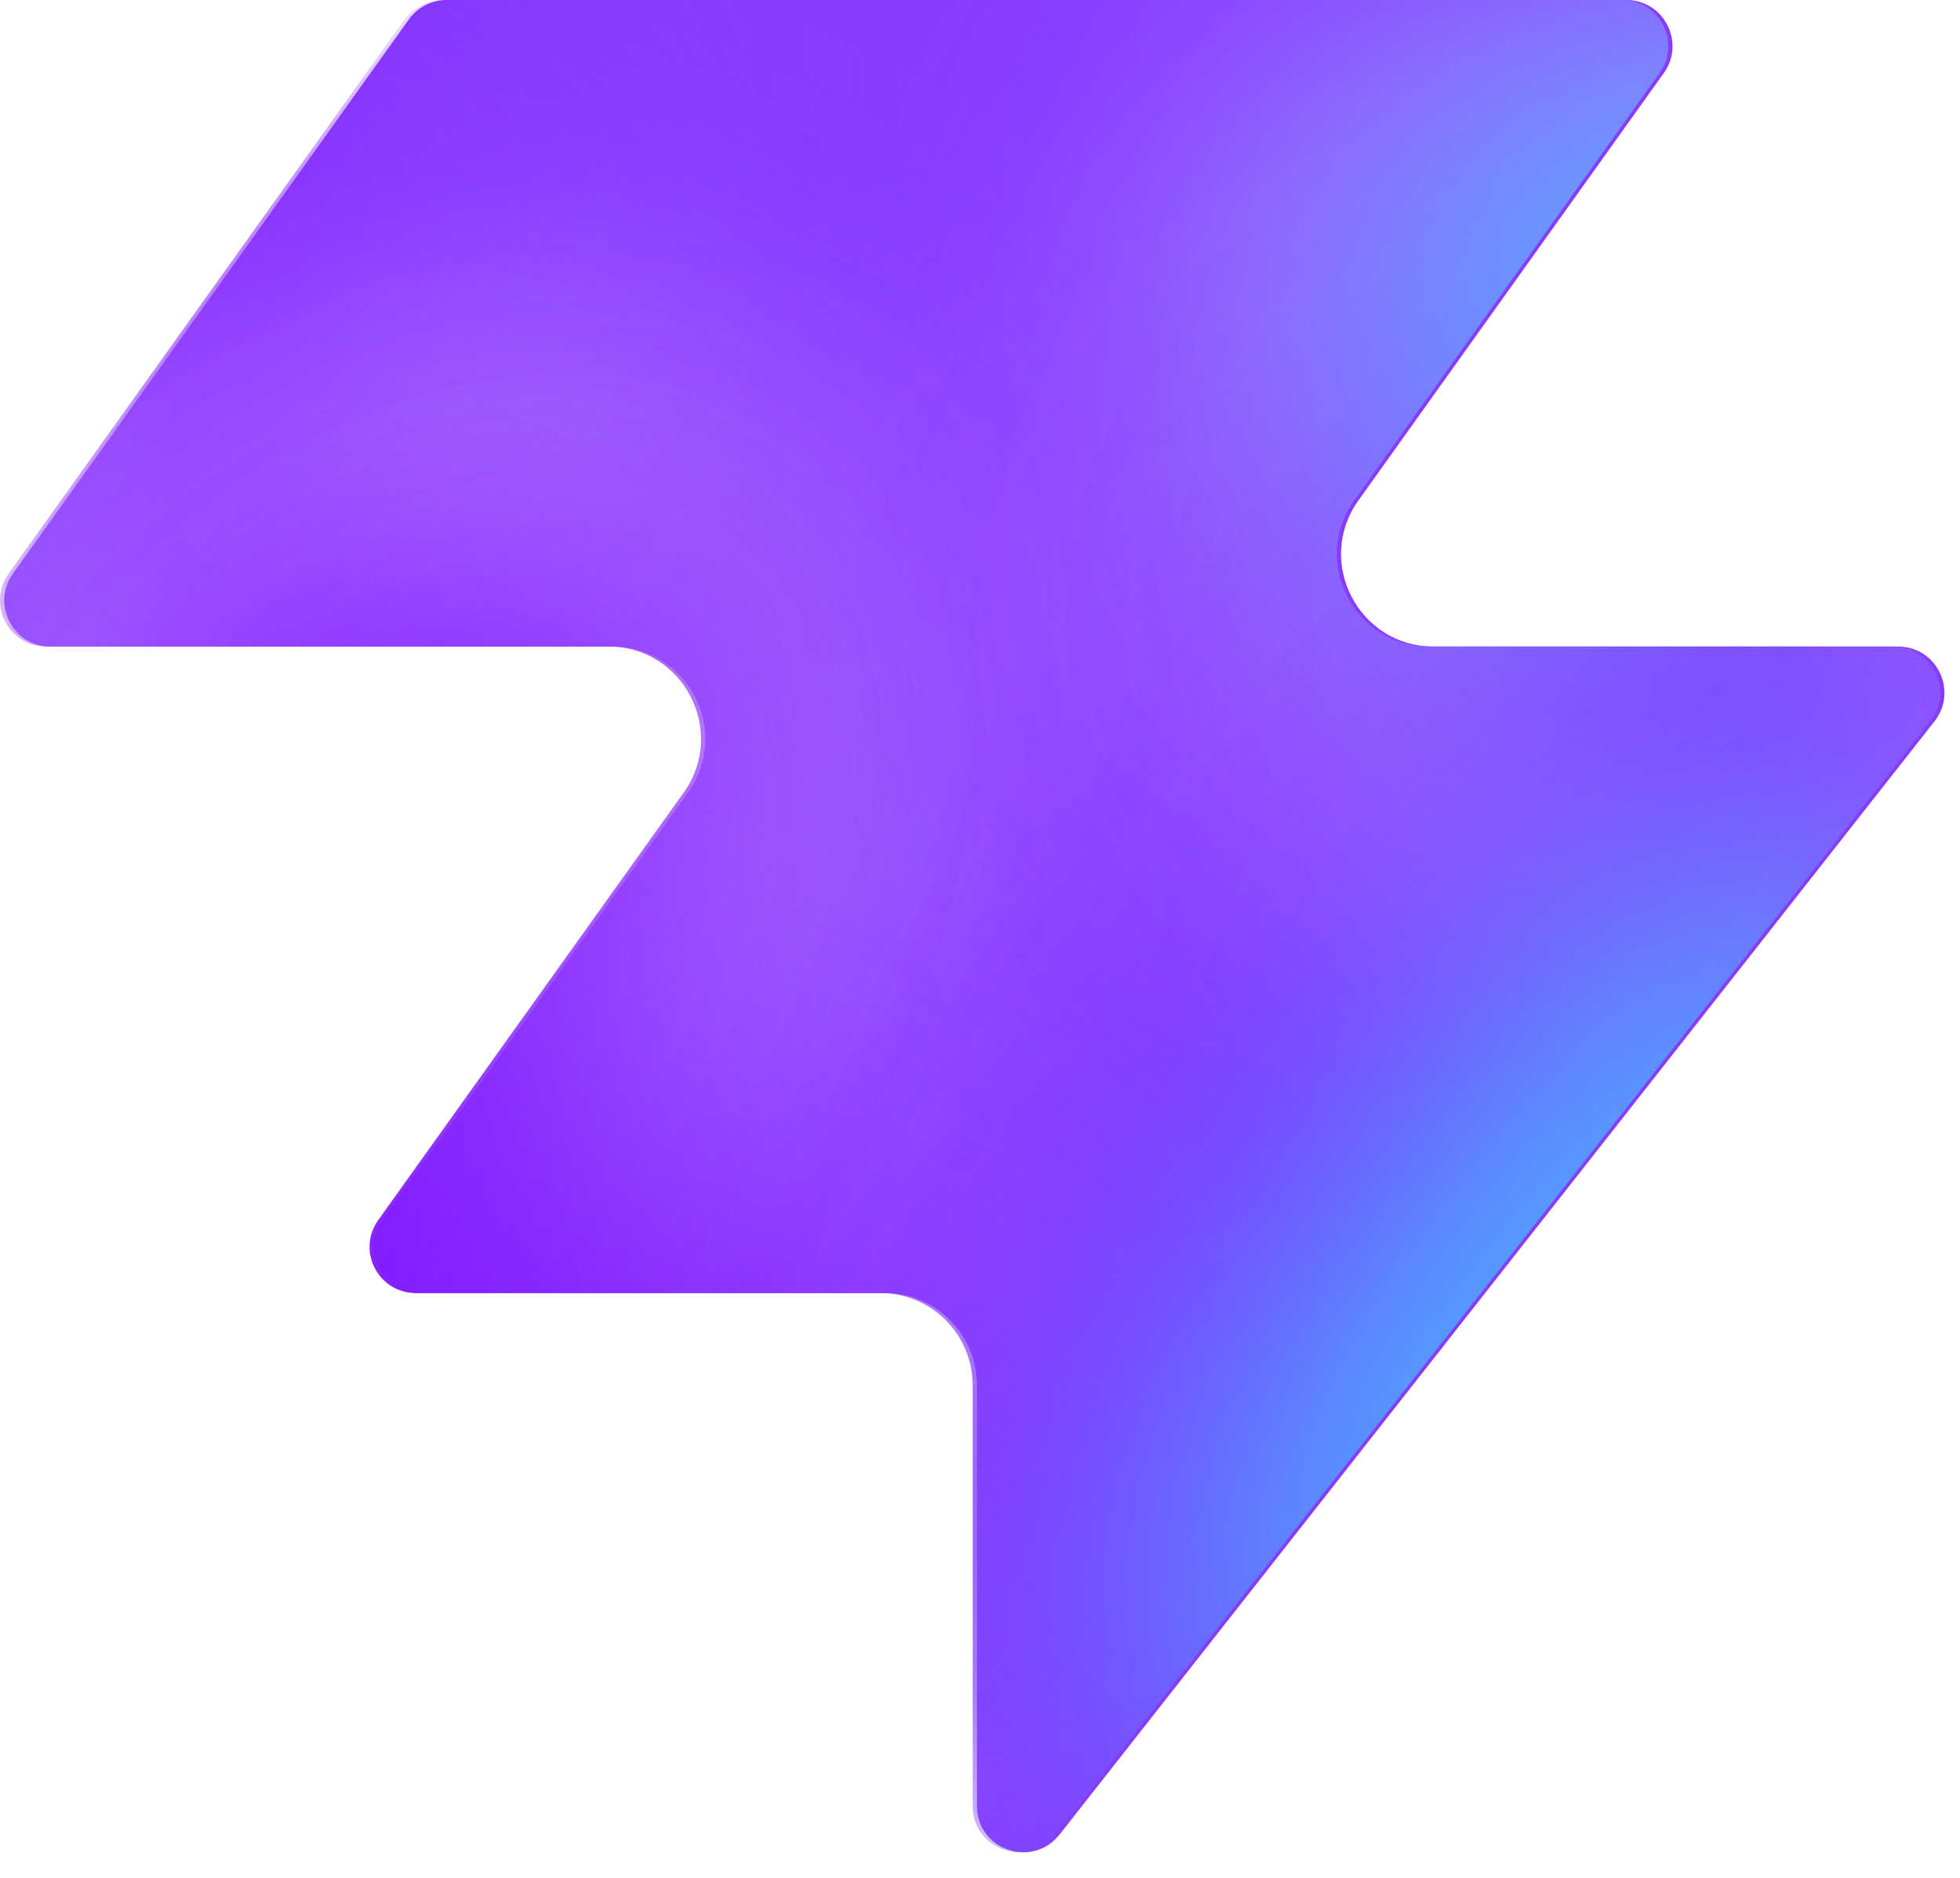
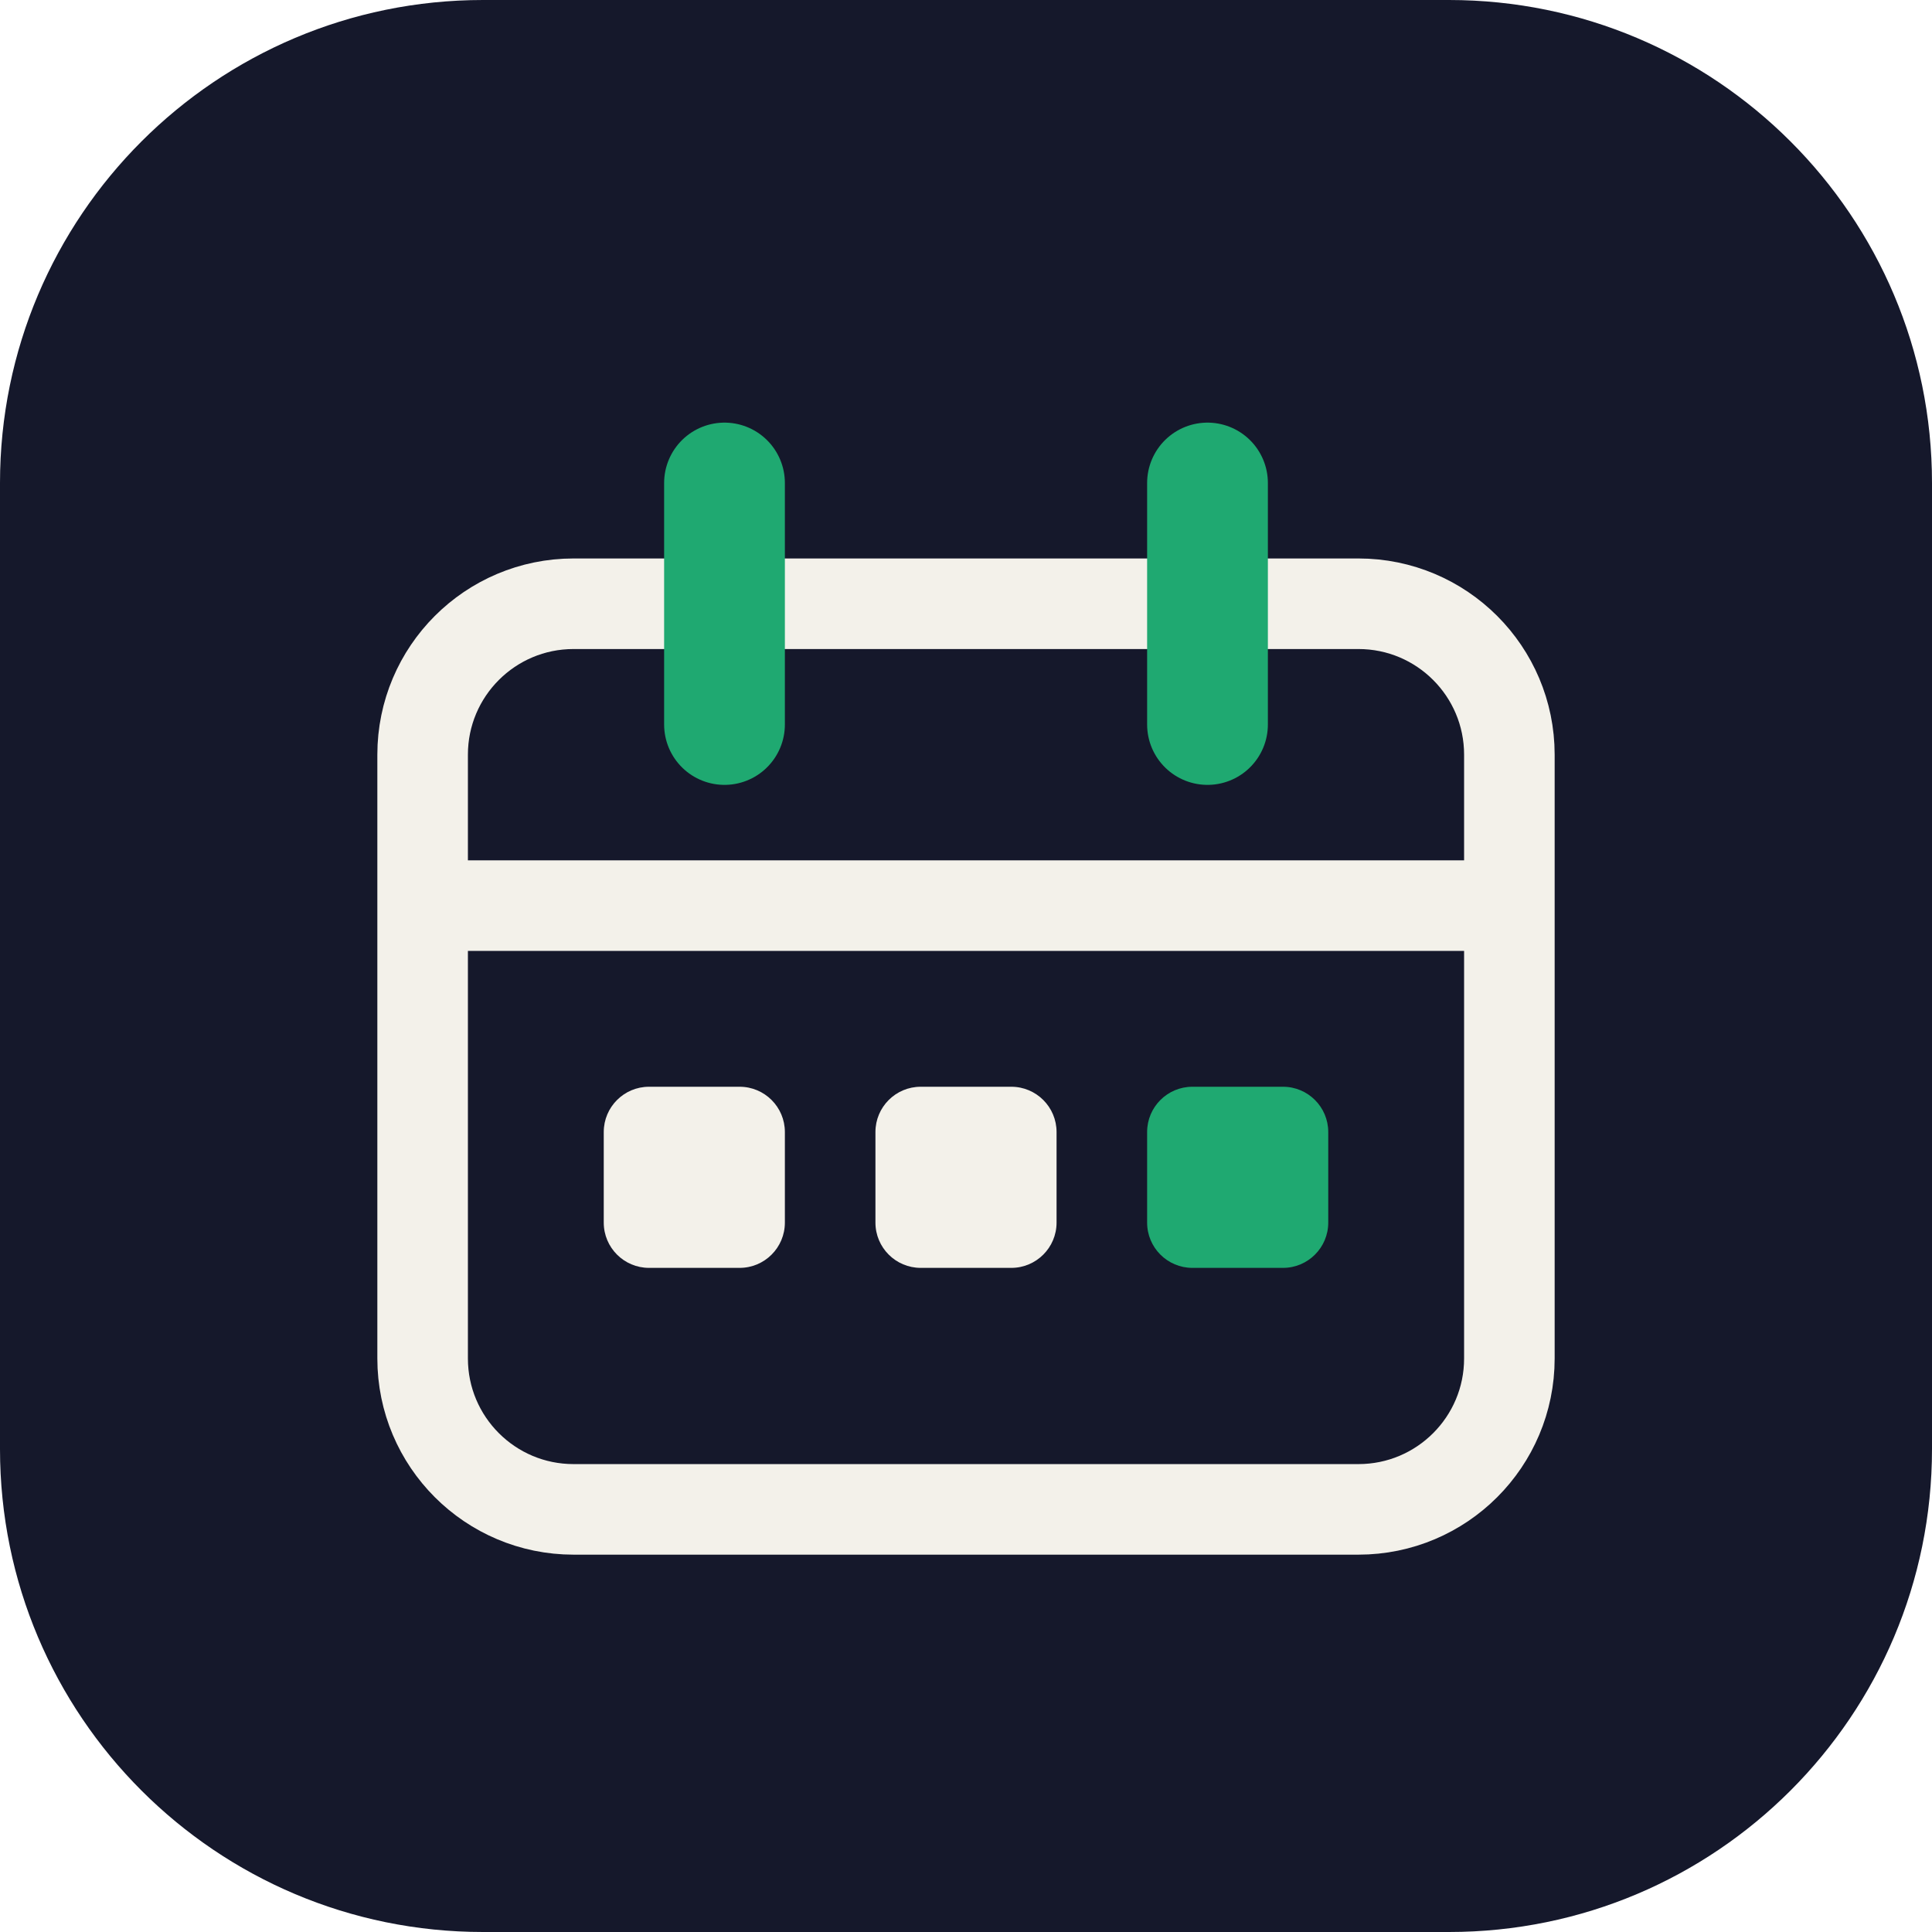
- <svg xmlns="http://www.w3.org/2000/svg" width="48" height="46" fill="none" viewBox="0 0 48 46">
-   <path fill="#863bff" d="M25.946 44.938c-.664.845-2.021.375-2.021-.698V33.937a2.26 2.26 0 0 0-2.262-2.262H10.287c-.92 0-1.456-1.04-.92-1.788l7.48-10.471c1.07-1.497 0-3.578-1.842-3.578H1.237c-.92 0-1.456-1.04-.92-1.788L10.013.474c.214-.297.556-.474.92-.474h28.894c.92 0 1.456 1.04.92 1.788l-7.48 10.471c-1.07 1.498 0 3.579 1.842 3.579h11.377c.943 0 1.473 1.088.89 1.83L25.947 44.94z" style="fill:#863bff;fill:color(display-p3 .525 .23 1);fill-opacity:1" />
-   <mask id="a" width="48" height="46" x="0" y="0" maskUnits="userSpaceOnUse" style="mask-type:alpha">
-     <path fill="#000" d="M25.842 44.938c-.664.844-2.021.375-2.021-.698V33.937a2.26 2.26 0 0 0-2.262-2.262H10.183c-.92 0-1.456-1.04-.92-1.788l7.48-10.471c1.07-1.498 0-3.579-1.842-3.579H1.133c-.92 0-1.456-1.04-.92-1.787L9.91.473c.214-.297.556-.474.92-.474h28.894c.92 0 1.456 1.04.92 1.788l-7.48 10.471c-1.07 1.498 0 3.578 1.842 3.578h11.377c.943 0 1.473 1.088.89 1.832L25.843 44.94z" style="fill:#000;fill-opacity:1" />
-   </mask>
-   <g mask="url(#a)">
-     <g filter="url(#b)">
-       <ellipse cx="5.508" cy="14.704" fill="#ede6ff" rx="5.508" ry="14.704" style="fill:#ede6ff;fill:color(display-p3 .927 .903 1);fill-opacity:1" transform="matrix(.00324 1 1 -.00324 -4.47 31.516)" />
-     </g>
-     <g filter="url(#c)">
-       <ellipse cx="10.399" cy="29.851" fill="#ede6ff" rx="10.399" ry="29.851" style="fill:#ede6ff;fill:color(display-p3 .927 .903 1);fill-opacity:1" transform="matrix(.00324 1 1 -.00324 -39.328 7.883)" />
-     </g>
-     <g filter="url(#d)">
-       <ellipse cx="5.508" cy="30.487" fill="#7e14ff" rx="5.508" ry="30.487" style="fill:#7e14ff;fill:color(display-p3 .492 .077 1);fill-opacity:1" transform="rotate(89.814 -25.913 -14.639)scale(1 -1)" />
-     </g>
-     <g filter="url(#e)">
-       <ellipse cx="5.508" cy="30.599" fill="#7e14ff" rx="5.508" ry="30.599" style="fill:#7e14ff;fill:color(display-p3 .492 .077 1);fill-opacity:1" transform="rotate(89.814 -32.644 -3.334)scale(1 -1)" />
-     </g>
-     <g filter="url(#f)">
-       <ellipse cx="5.508" cy="30.599" fill="#7e14ff" rx="5.508" ry="30.599" style="fill:#7e14ff;fill:color(display-p3 .492 .077 1);fill-opacity:1" transform="matrix(.00324 1 1 -.00324 -34.34 30.47)" />
-     </g>
-     <g filter="url(#g)">
-       <ellipse cx="14.072" cy="22.078" fill="#ede6ff" rx="14.072" ry="22.078" style="fill:#ede6ff;fill:color(display-p3 .927 .903 1);fill-opacity:1" transform="rotate(93.35 24.506 48.493)scale(-1 1)" />
-     </g>
-     <g filter="url(#h)">
-       <ellipse cx="3.47" cy="21.501" fill="#7e14ff" rx="3.47" ry="21.501" style="fill:#7e14ff;fill:color(display-p3 .492 .077 1);fill-opacity:1" transform="rotate(89.009 28.708 47.59)scale(-1 1)" />
-     </g>
-     <g filter="url(#i)">
-       <ellipse cx="3.47" cy="21.501" fill="#7e14ff" rx="3.47" ry="21.501" style="fill:#7e14ff;fill:color(display-p3 .492 .077 1);fill-opacity:1" transform="rotate(89.009 28.708 47.59)scale(-1 1)" />
-     </g>
-     <g filter="url(#j)">
-       <ellipse cx=".387" cy="8.972" fill="#7e14ff" rx="4.407" ry="29.108" style="fill:#7e14ff;fill:color(display-p3 .492 .077 1);fill-opacity:1" transform="rotate(39.51 .387 8.972)" />
-     </g>
-     <g filter="url(#k)">
-       <ellipse cx="47.523" cy="-6.092" fill="#7e14ff" rx="4.407" ry="29.108" style="fill:#7e14ff;fill:color(display-p3 .492 .077 1);fill-opacity:1" transform="rotate(37.892 47.523 -6.092)" />
-     </g>
-     <g filter="url(#l)">
-       <ellipse cx="41.412" cy="6.333" fill="#47bfff" rx="5.971" ry="9.665" style="fill:#47bfff;fill:color(display-p3 .28 .748 1);fill-opacity:1" transform="rotate(37.892 41.412 6.333)" />
-     </g>
-     <g filter="url(#m)">
-       <ellipse cx="-1.879" cy="38.332" fill="#7e14ff" rx="4.407" ry="29.108" style="fill:#7e14ff;fill:color(display-p3 .492 .077 1);fill-opacity:1" transform="rotate(37.892 -1.88 38.332)" />
-     </g>
-     <g filter="url(#n)">
-       <ellipse cx="-1.879" cy="38.332" fill="#7e14ff" rx="4.407" ry="29.108" style="fill:#7e14ff;fill:color(display-p3 .492 .077 1);fill-opacity:1" transform="rotate(37.892 -1.88 38.332)" />
-     </g>
-     <g filter="url(#o)">
-       <ellipse cx="35.651" cy="29.907" fill="#7e14ff" rx="4.407" ry="29.108" style="fill:#7e14ff;fill:color(display-p3 .492 .077 1);fill-opacity:1" transform="rotate(37.892 35.651 29.907)" />
-     </g>
-     <g filter="url(#p)">
-       <ellipse cx="38.418" cy="32.4" fill="#47bfff" rx="5.971" ry="15.297" style="fill:#47bfff;fill:color(display-p3 .28 .748 1);fill-opacity:1" transform="rotate(37.892 38.418 32.4)" />
-     </g>
-   </g>
-   <defs>
-     <filter id="b" width="60.045" height="41.654" x="-19.77" y="16.149" color-interpolation-filters="sRGB" filterUnits="userSpaceOnUse">
-       <feFlood flood-opacity="0" result="BackgroundImageFix" />
-       <feBlend in="SourceGraphic" in2="BackgroundImageFix" result="shape" />
-       <feGaussianBlur result="effect1_foregroundBlur_2002_17158" stdDeviation="7.659" />
-     </filter>
-     <filter id="c" width="90.34" height="51.437" x="-54.613" y="-7.533" color-interpolation-filters="sRGB" filterUnits="userSpaceOnUse">
-       <feFlood flood-opacity="0" result="BackgroundImageFix" />
-       <feBlend in="SourceGraphic" in2="BackgroundImageFix" result="shape" />
-       <feGaussianBlur result="effect1_foregroundBlur_2002_17158" stdDeviation="7.659" />
-     </filter>
-     <filter id="d" width="79.355" height="29.4" x="-49.64" y="2.03" color-interpolation-filters="sRGB" filterUnits="userSpaceOnUse">
-       <feFlood flood-opacity="0" result="BackgroundImageFix" />
-       <feBlend in="SourceGraphic" in2="BackgroundImageFix" result="shape" />
-       <feGaussianBlur result="effect1_foregroundBlur_2002_17158" stdDeviation="4.596" />
-     </filter>
-     <filter id="e" width="79.579" height="29.4" x="-45.045" y="20.029" color-interpolation-filters="sRGB" filterUnits="userSpaceOnUse">
-       <feFlood flood-opacity="0" result="BackgroundImageFix" />
-       <feBlend in="SourceGraphic" in2="BackgroundImageFix" result="shape" />
-       <feGaussianBlur result="effect1_foregroundBlur_2002_17158" stdDeviation="4.596" />
-     </filter>
-     <filter id="f" width="79.579" height="29.4" x="-43.513" y="21.178" color-interpolation-filters="sRGB" filterUnits="userSpaceOnUse">
-       <feFlood flood-opacity="0" result="BackgroundImageFix" />
-       <feBlend in="SourceGraphic" in2="BackgroundImageFix" result="shape" />
-       <feGaussianBlur result="effect1_foregroundBlur_2002_17158" stdDeviation="4.596" />
-     </filter>
-     <filter id="g" width="74.749" height="58.852" x="15.756" y="-17.901" color-interpolation-filters="sRGB" filterUnits="userSpaceOnUse">
-       <feFlood flood-opacity="0" result="BackgroundImageFix" />
-       <feBlend in="SourceGraphic" in2="BackgroundImageFix" result="shape" />
-       <feGaussianBlur result="effect1_foregroundBlur_2002_17158" stdDeviation="7.659" />
-     </filter>
-     <filter id="h" width="61.377" height="25.362" x="23.548" y="2.284" color-interpolation-filters="sRGB" filterUnits="userSpaceOnUse">
-       <feFlood flood-opacity="0" result="BackgroundImageFix" />
-       <feBlend in="SourceGraphic" in2="BackgroundImageFix" result="shape" />
-       <feGaussianBlur result="effect1_foregroundBlur_2002_17158" stdDeviation="4.596" />
-     </filter>
-     <filter id="i" width="61.377" height="25.362" x="23.548" y="2.284" color-interpolation-filters="sRGB" filterUnits="userSpaceOnUse">
-       <feFlood flood-opacity="0" result="BackgroundImageFix" />
-       <feBlend in="SourceGraphic" in2="BackgroundImageFix" result="shape" />
-       <feGaussianBlur result="effect1_foregroundBlur_2002_17158" stdDeviation="4.596" />
-     </filter>
-     <filter id="j" width="56.045" height="63.649" x="-27.636" y="-22.853" color-interpolation-filters="sRGB" filterUnits="userSpaceOnUse">
-       <feFlood flood-opacity="0" result="BackgroundImageFix" />
-       <feBlend in="SourceGraphic" in2="BackgroundImageFix" result="shape" />
-       <feGaussianBlur result="effect1_foregroundBlur_2002_17158" stdDeviation="4.596" />
-     </filter>
-     <filter id="k" width="54.814" height="64.646" x="20.116" y="-38.415" color-interpolation-filters="sRGB" filterUnits="userSpaceOnUse">
-       <feFlood flood-opacity="0" result="BackgroundImageFix" />
-       <feBlend in="SourceGraphic" in2="BackgroundImageFix" result="shape" />
-       <feGaussianBlur result="effect1_foregroundBlur_2002_17158" stdDeviation="4.596" />
-     </filter>
-     <filter id="l" width="33.541" height="35.313" x="24.641" y="-11.323" color-interpolation-filters="sRGB" filterUnits="userSpaceOnUse">
-       <feFlood flood-opacity="0" result="BackgroundImageFix" />
-       <feBlend in="SourceGraphic" in2="BackgroundImageFix" result="shape" />
-       <feGaussianBlur result="effect1_foregroundBlur_2002_17158" stdDeviation="4.596" />
-     </filter>
-     <filter id="m" width="54.814" height="64.646" x="-29.286" y="6.009" color-interpolation-filters="sRGB" filterUnits="userSpaceOnUse">
-       <feFlood flood-opacity="0" result="BackgroundImageFix" />
-       <feBlend in="SourceGraphic" in2="BackgroundImageFix" result="shape" />
-       <feGaussianBlur result="effect1_foregroundBlur_2002_17158" stdDeviation="4.596" />
-     </filter>
-     <filter id="n" width="54.814" height="64.646" x="-29.286" y="6.009" color-interpolation-filters="sRGB" filterUnits="userSpaceOnUse">
-       <feFlood flood-opacity="0" result="BackgroundImageFix" />
-       <feBlend in="SourceGraphic" in2="BackgroundImageFix" result="shape" />
-       <feGaussianBlur result="effect1_foregroundBlur_2002_17158" stdDeviation="4.596" />
-     </filter>
-     <filter id="o" width="54.814" height="64.646" x="8.244" y="-2.416" color-interpolation-filters="sRGB" filterUnits="userSpaceOnUse">
-       <feFlood flood-opacity="0" result="BackgroundImageFix" />
-       <feBlend in="SourceGraphic" in2="BackgroundImageFix" result="shape" />
-       <feGaussianBlur result="effect1_foregroundBlur_2002_17158" stdDeviation="4.596" />
-     </filter>
-     <filter id="p" width="39.409" height="43.623" x="18.713" y="10.588" color-interpolation-filters="sRGB" filterUnits="userSpaceOnUse">
-       <feFlood flood-opacity="0" result="BackgroundImageFix" />
-       <feBlend in="SourceGraphic" in2="BackgroundImageFix" result="shape" />
-       <feGaussianBlur result="effect1_foregroundBlur_2002_17158" stdDeviation="4.596" />
-     </filter>
-   </defs>
+ <svg xmlns="http://www.w3.org/2000/svg" viewBox="0 0 32 32" fill="none">
+   <rect width="32" height="32" rx="8" fill="#15182B" />
+   <rect x="7" y="10" width="18" height="15" rx="2.5" stroke="#F3F1EA" stroke-width="1.5" />
+   <line x1="7" y1="15" x2="25" y2="15" stroke="#F3F1EA" stroke-width="1.5" />
+   <line x1="12" y1="8" x2="12" y2="12" stroke="#1FA971" stroke-width="2" stroke-linecap="round" />
+   <line x1="20" y1="8" x2="20" y2="12" stroke="#1FA971" stroke-width="2" stroke-linecap="round" />
+   <rect x="10" y="18" width="3" height="3" rx="0.75" fill="#F3F1EA" />
+   <rect x="14.5" y="18" width="3" height="3" rx="0.75" fill="#F3F1EA" />
+   <rect x="19" y="18" width="3" height="3" rx="0.75" fill="#1FA971" />
</svg>
